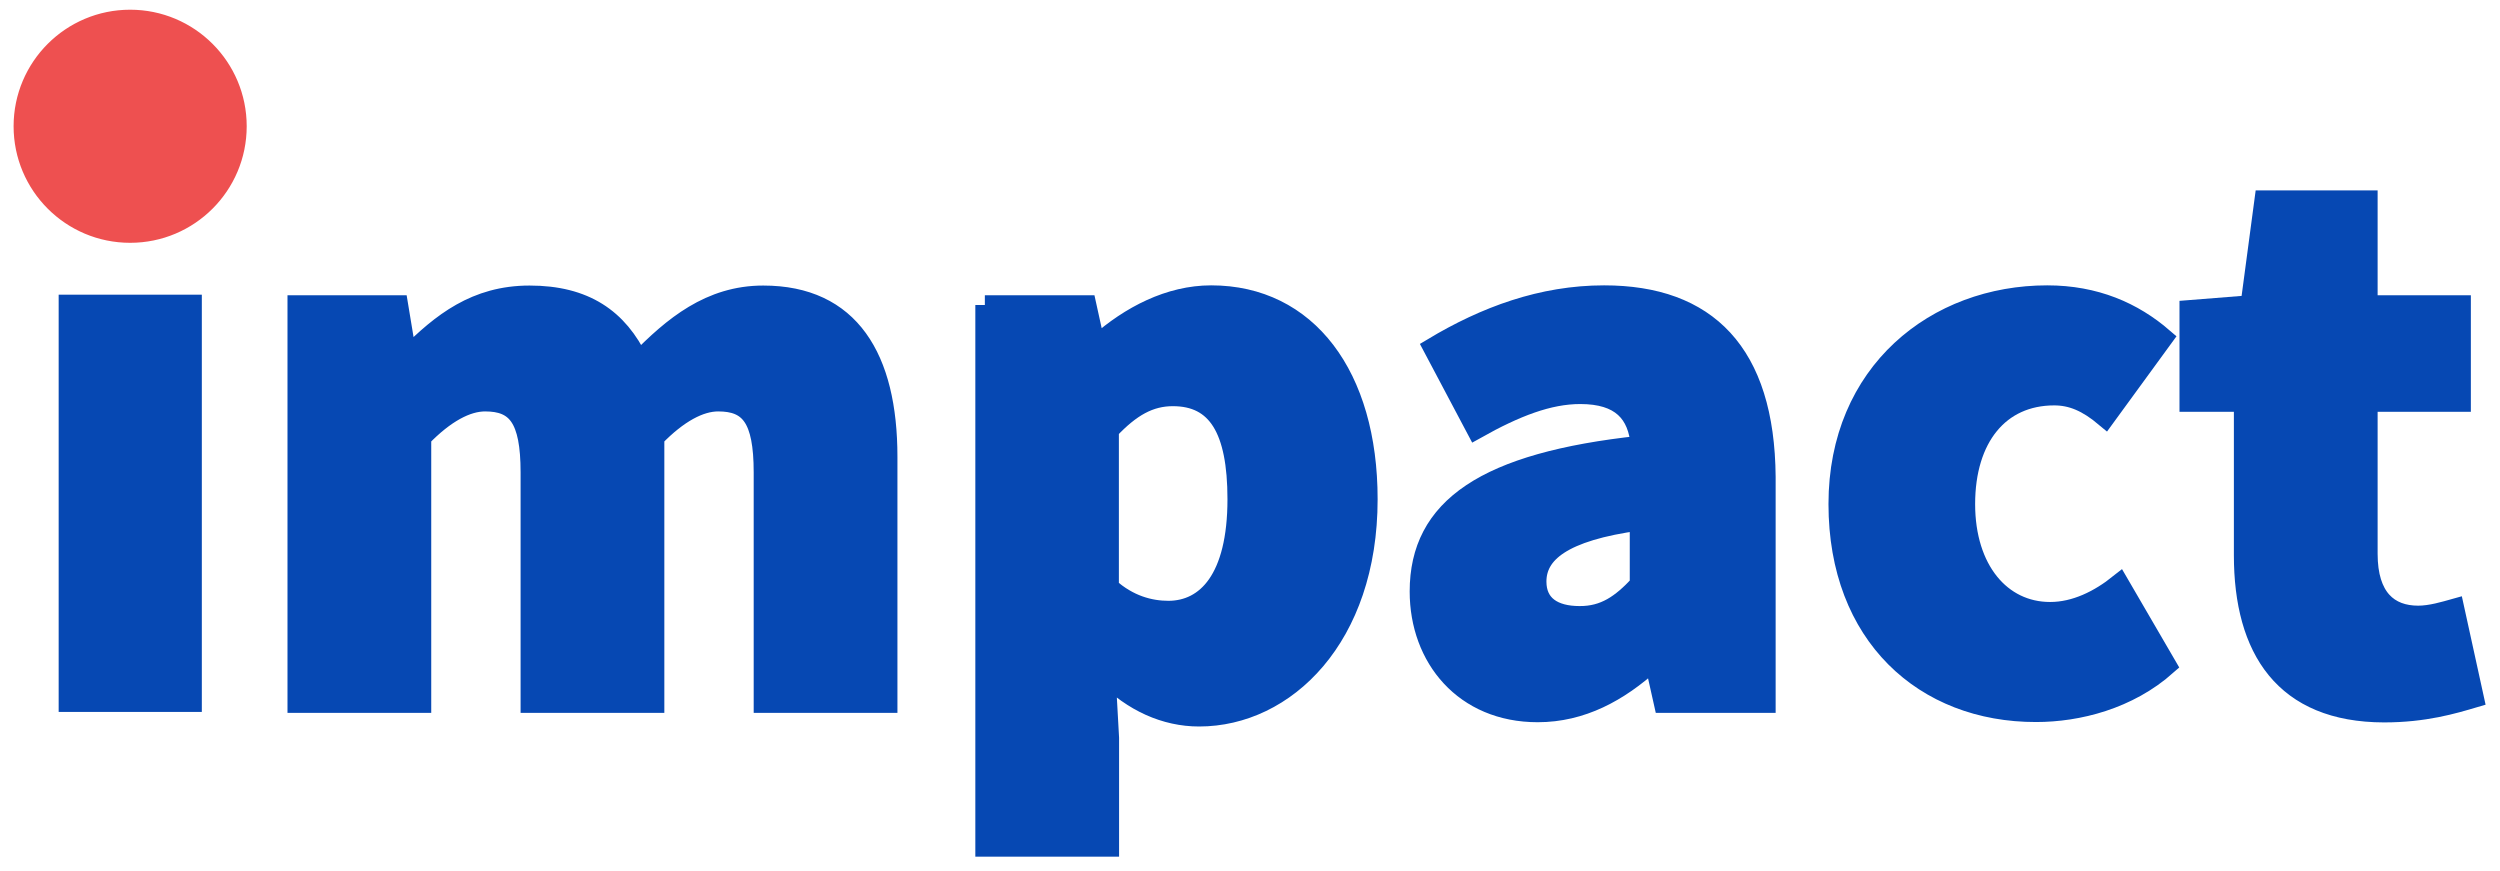
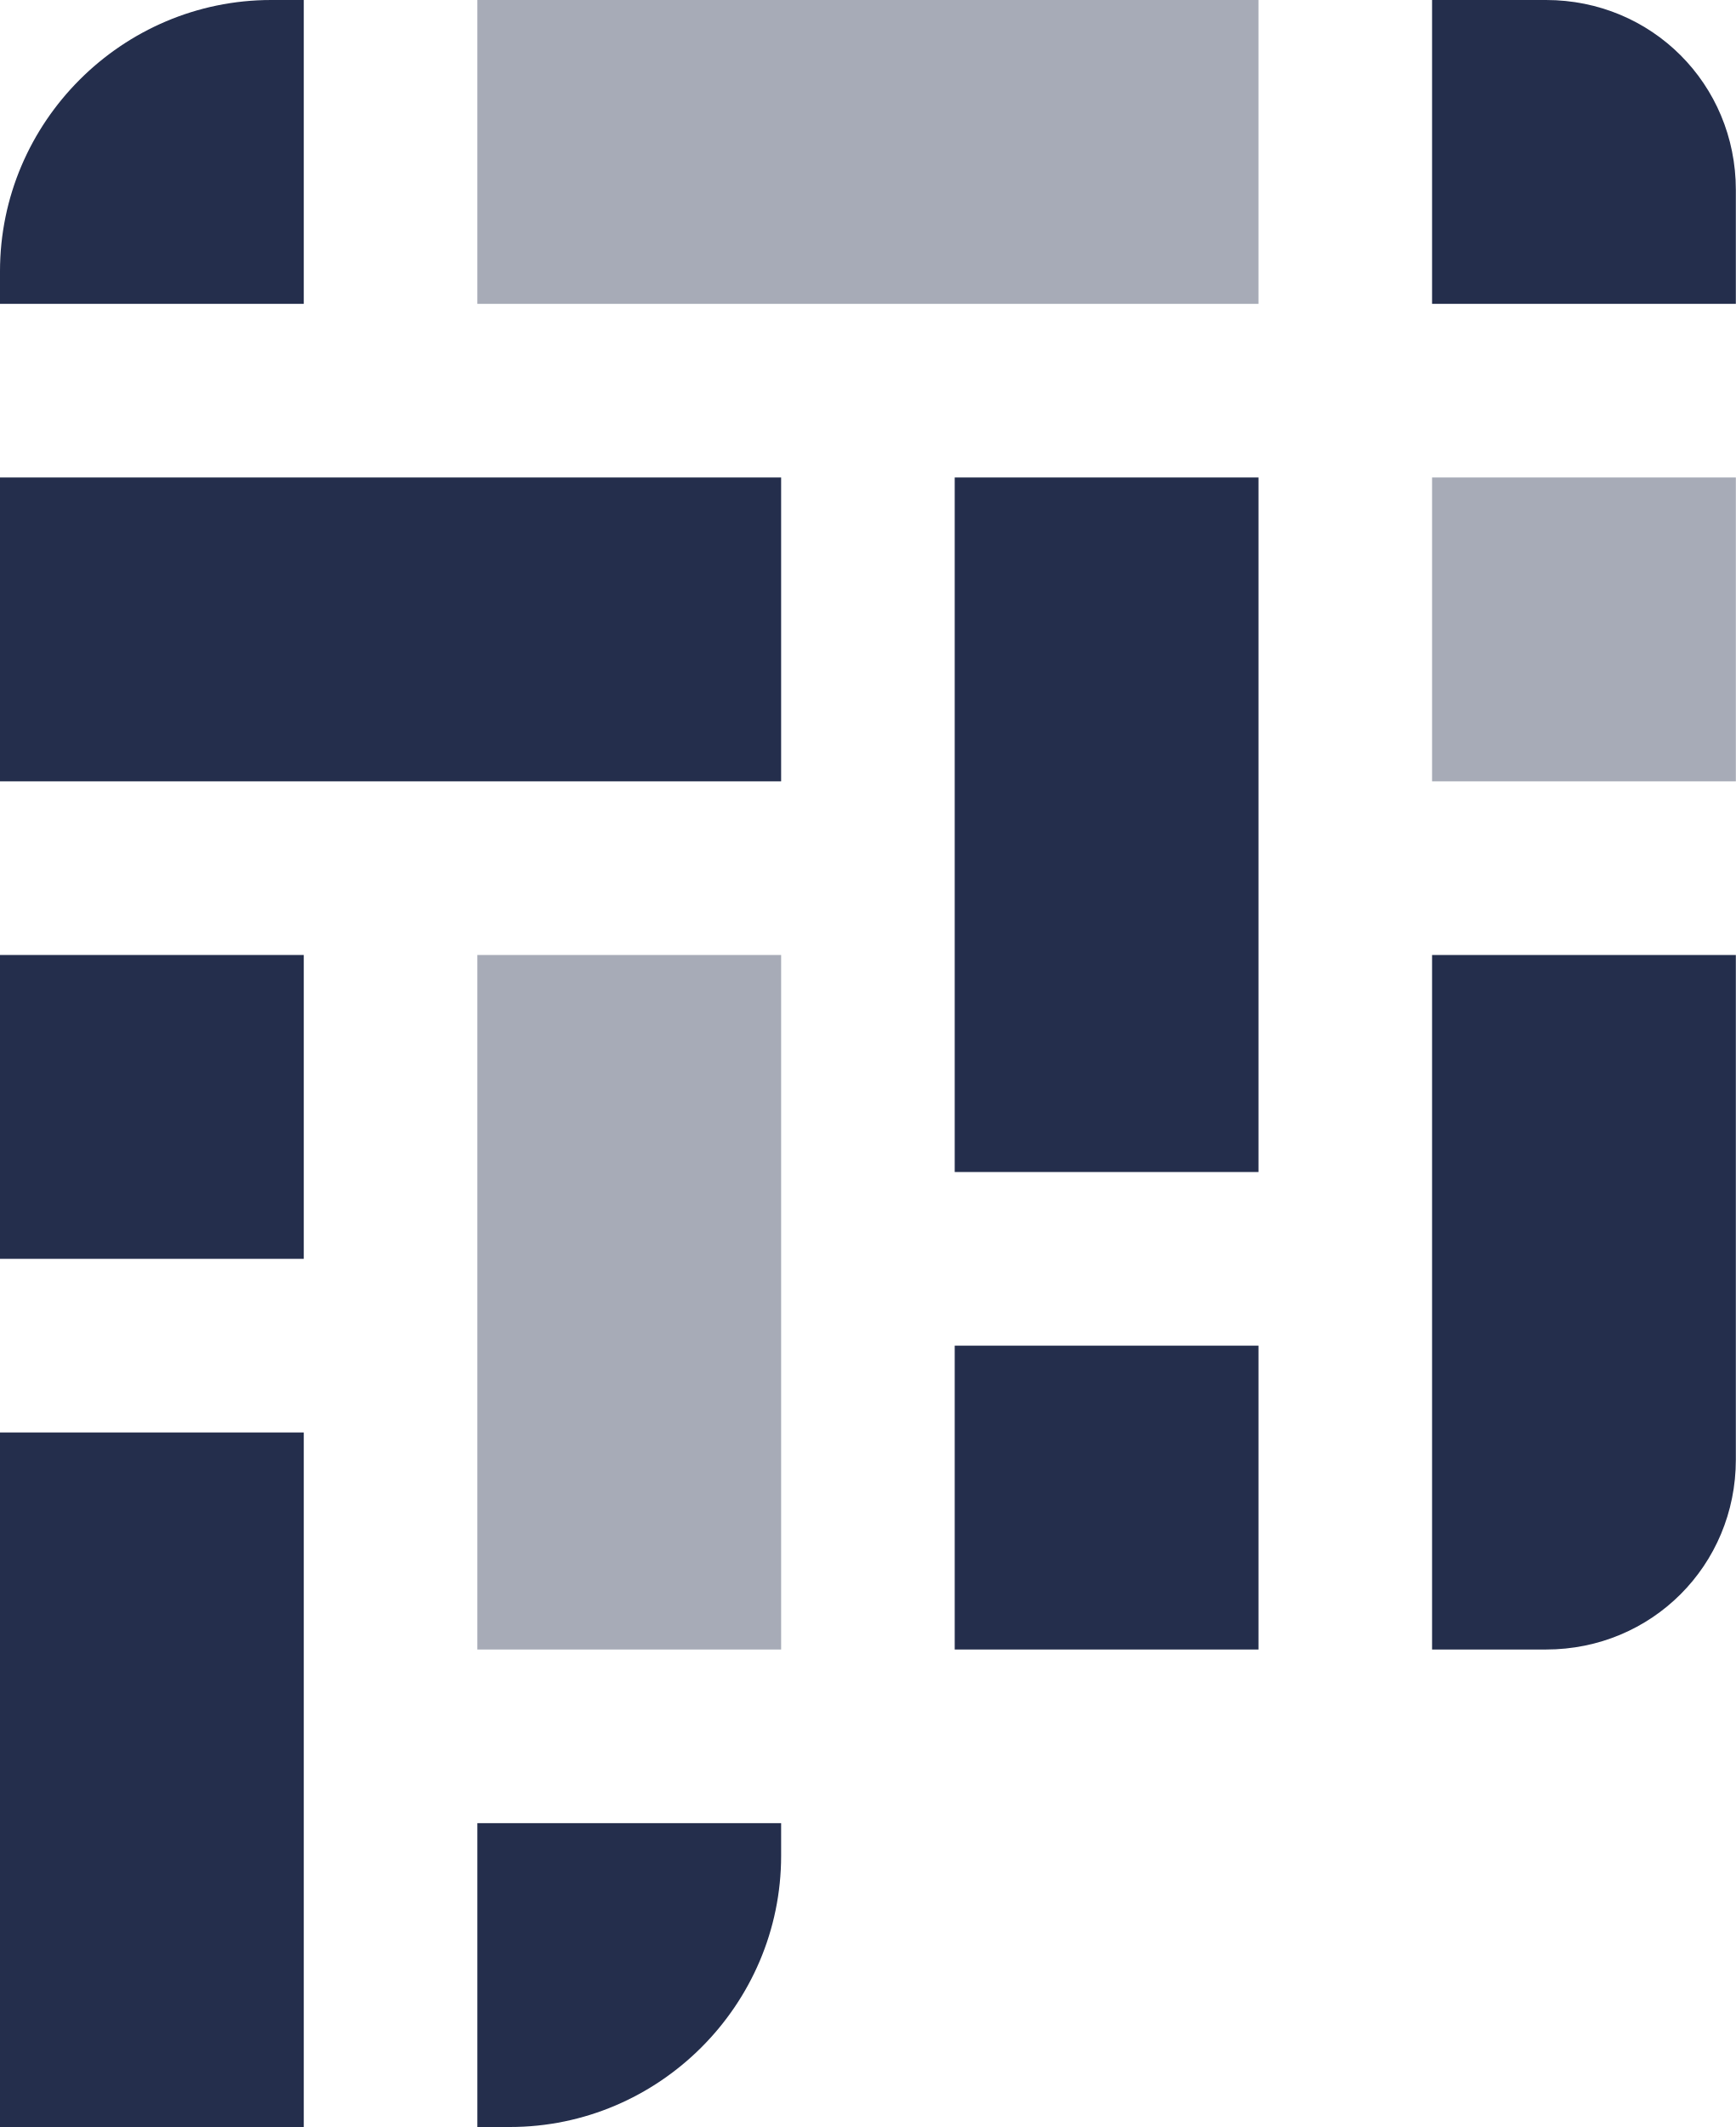
- <svg xmlns="http://www.w3.org/2000/svg" version="1.1" id="Layer_1" x="0px" y="0px" viewBox="0 0 1287 448" style="enable-background:new 0 0 1287 448;" xml:space="preserve">
+ <svg xmlns="http://www.w3.org/2000/svg" version="1.1" id="Layer_1" x="0px" y="0px" viewBox="0 0 64 78.4" style="enable-background:new 0 0 64 78.4;" xml:space="preserve">
  <style type="text/css">
- 	.st0{fill:#0648B3;stroke:#0648B3;stroke-width:10;stroke-miterlimit:10;}
- 	.st1{fill:#EE5050;stroke:#EE5050;stroke-width:3;stroke-linecap:round;stroke-miterlimit:10;}
+ 	.st0{fill:#242E4C;}
+ 	.st1{opacity:0.4;fill:#242E4C;enable-background:new    ;}
</style>
-   <g>
-     <path class="st0" d="M153,157h52.1l4.3,26h0.9c16.9-16.9,34.6-31,62.3-31c28.5,0,45.7,11.9,56.2,33.9c17.6-18,36.7-33.9,64.1-33.9   c44.7,0,64.1,32.1,64.1,83.2V362h-64V243.2c0-28.1-7.2-36.4-23.3-36.4c-9.3,0-20.5,5.8-32.7,18.4V362h-64V243.2   c0-28.1-7.2-36.4-23.3-36.4c-9.3,0-20.5,5.8-32.7,18.4V362h-64L153,157L153,157z" />
-     <path class="st0" d="M507,157h52.4l4.4,20h1.5c16.4-14.5,36.7-25.1,58.2-25.1c49.5,0,80.7,41.5,80.7,105.1   c0,71.3-42.5,112-86.9,112c-17.5,0-34.2-7.6-48-21.5l1.8,32.4V436h-64V157H507z M636.9,257c0-36-10.4-52.9-33.1-52.9   c-11.9,0-21.6,5.4-32.8,17.3v81c10.1,9,20.9,11.9,30.6,11.9C621,314.2,636.9,298,636.9,257z" />
-     <path class="st0" d="M730.7,304.5c0-43.2,33.8-66.6,113.8-75.2c-1.4-16.6-10.1-26.3-31-26.3c-16.2,0-33.1,6.5-53.6,18l-22.3-42.1   c27-16.2,56.2-27,88.2-27c52.9,0,82.8,29.5,83.3,93.6V362h-52.7l-4.7-21h-1.4c-16.9,15.3-36,25.8-58.7,25.8   C753.7,366.8,730.7,338.7,730.7,304.5z M844,300.9v-32.8c-40,5.4-52.9,16.9-52.9,31.3c0,11.9,8.6,17.6,22,17.6   C826,317.1,834.6,311,844,300.9z" />
-     <path class="st0" d="M946.3,259.5c0-68,50.4-107.6,107.6-107.6c24.8,0,44.3,8.6,59.8,22l-29.9,41c-9.4-7.9-17.3-11.2-26.3-11.2   c-28.1,0-45.7,21.6-45.7,55.8c0,33.8,18.4,55.4,43.6,55.4c13,0,25.2-6.1,35.6-14.4l24.5,42.1c-19.8,17.6-45.7,24.1-67.3,24.1   C990.6,366.8,946.3,327.2,946.3,259.5z" />
-     <path class="st0" d="M1155,285.8V207h-28v-47.5l31.4-2.5l7.2-54h53.4v54h48v50h-48v78.1c0,22.7,10.8,31.7,25.9,31.7   c6.5,0,13.7-2.2,18.7-3.6l10.1,46.1c-10.8,3.2-25.5,7.6-46.4,7.6C1175.9,366.8,1155,334.4,1155,285.8z" />
-     <g>
-       <rect x="35.2" y="156.7" class="st0" width="63.7" height="204.8" />
-     </g>
-     <circle class="st1" cx="67" cy="65" r="58.5" />
-   </g>
+   <path id="Rectangle_14" class="st0" d="M10,0h1.2v11.2H0V10C0,4.5,4.5,0,10,0z" />
+   <rect id="Rectangle_15" x="35.2" y="17.6" class="st0" width="11.2" height="25.6" />
+   <rect id="Rectangle_16" x="17.6" y="35.2" class="st1" width="11.2" height="25.6" />
+   <path id="Rectangle_17" class="st0" d="M52.8,35.2H64v18.6c0,3.9-3.1,7-7,7h-4.2V35.2z" />
+   <rect id="Rectangle_18" y="52.8" class="st0" width="11.2" height="25.6" />
+   <path id="Rectangle_19" class="st0" d="M52.8,0H57c3.9,0,7,3.1,7,7l0,0l0,0v4.2H52.8V0z" />
+   <rect id="Rectangle_20" x="52.8" y="17.6" class="st1" width="11.2" height="11.2" />
+   <rect id="Rectangle_21" y="35.2" class="st0" width="11.2" height="11.2" />
+   <rect id="Rectangle_22" x="35.2" y="49.6" class="st0" width="11.2" height="11.2" />
+   <path id="Rectangle_23" class="st0" d="M17.6,67.2h11.2v1.2c0,5.5-4.5,10-10,10h-1.2V67.2z" />
+   <rect id="Rectangle_24" x="17.6" class="st1" width="28.8" height="11.2" />
+   <rect id="Rectangle_25" y="17.6" class="st0" width="28.8" height="11.2" />
</svg>
